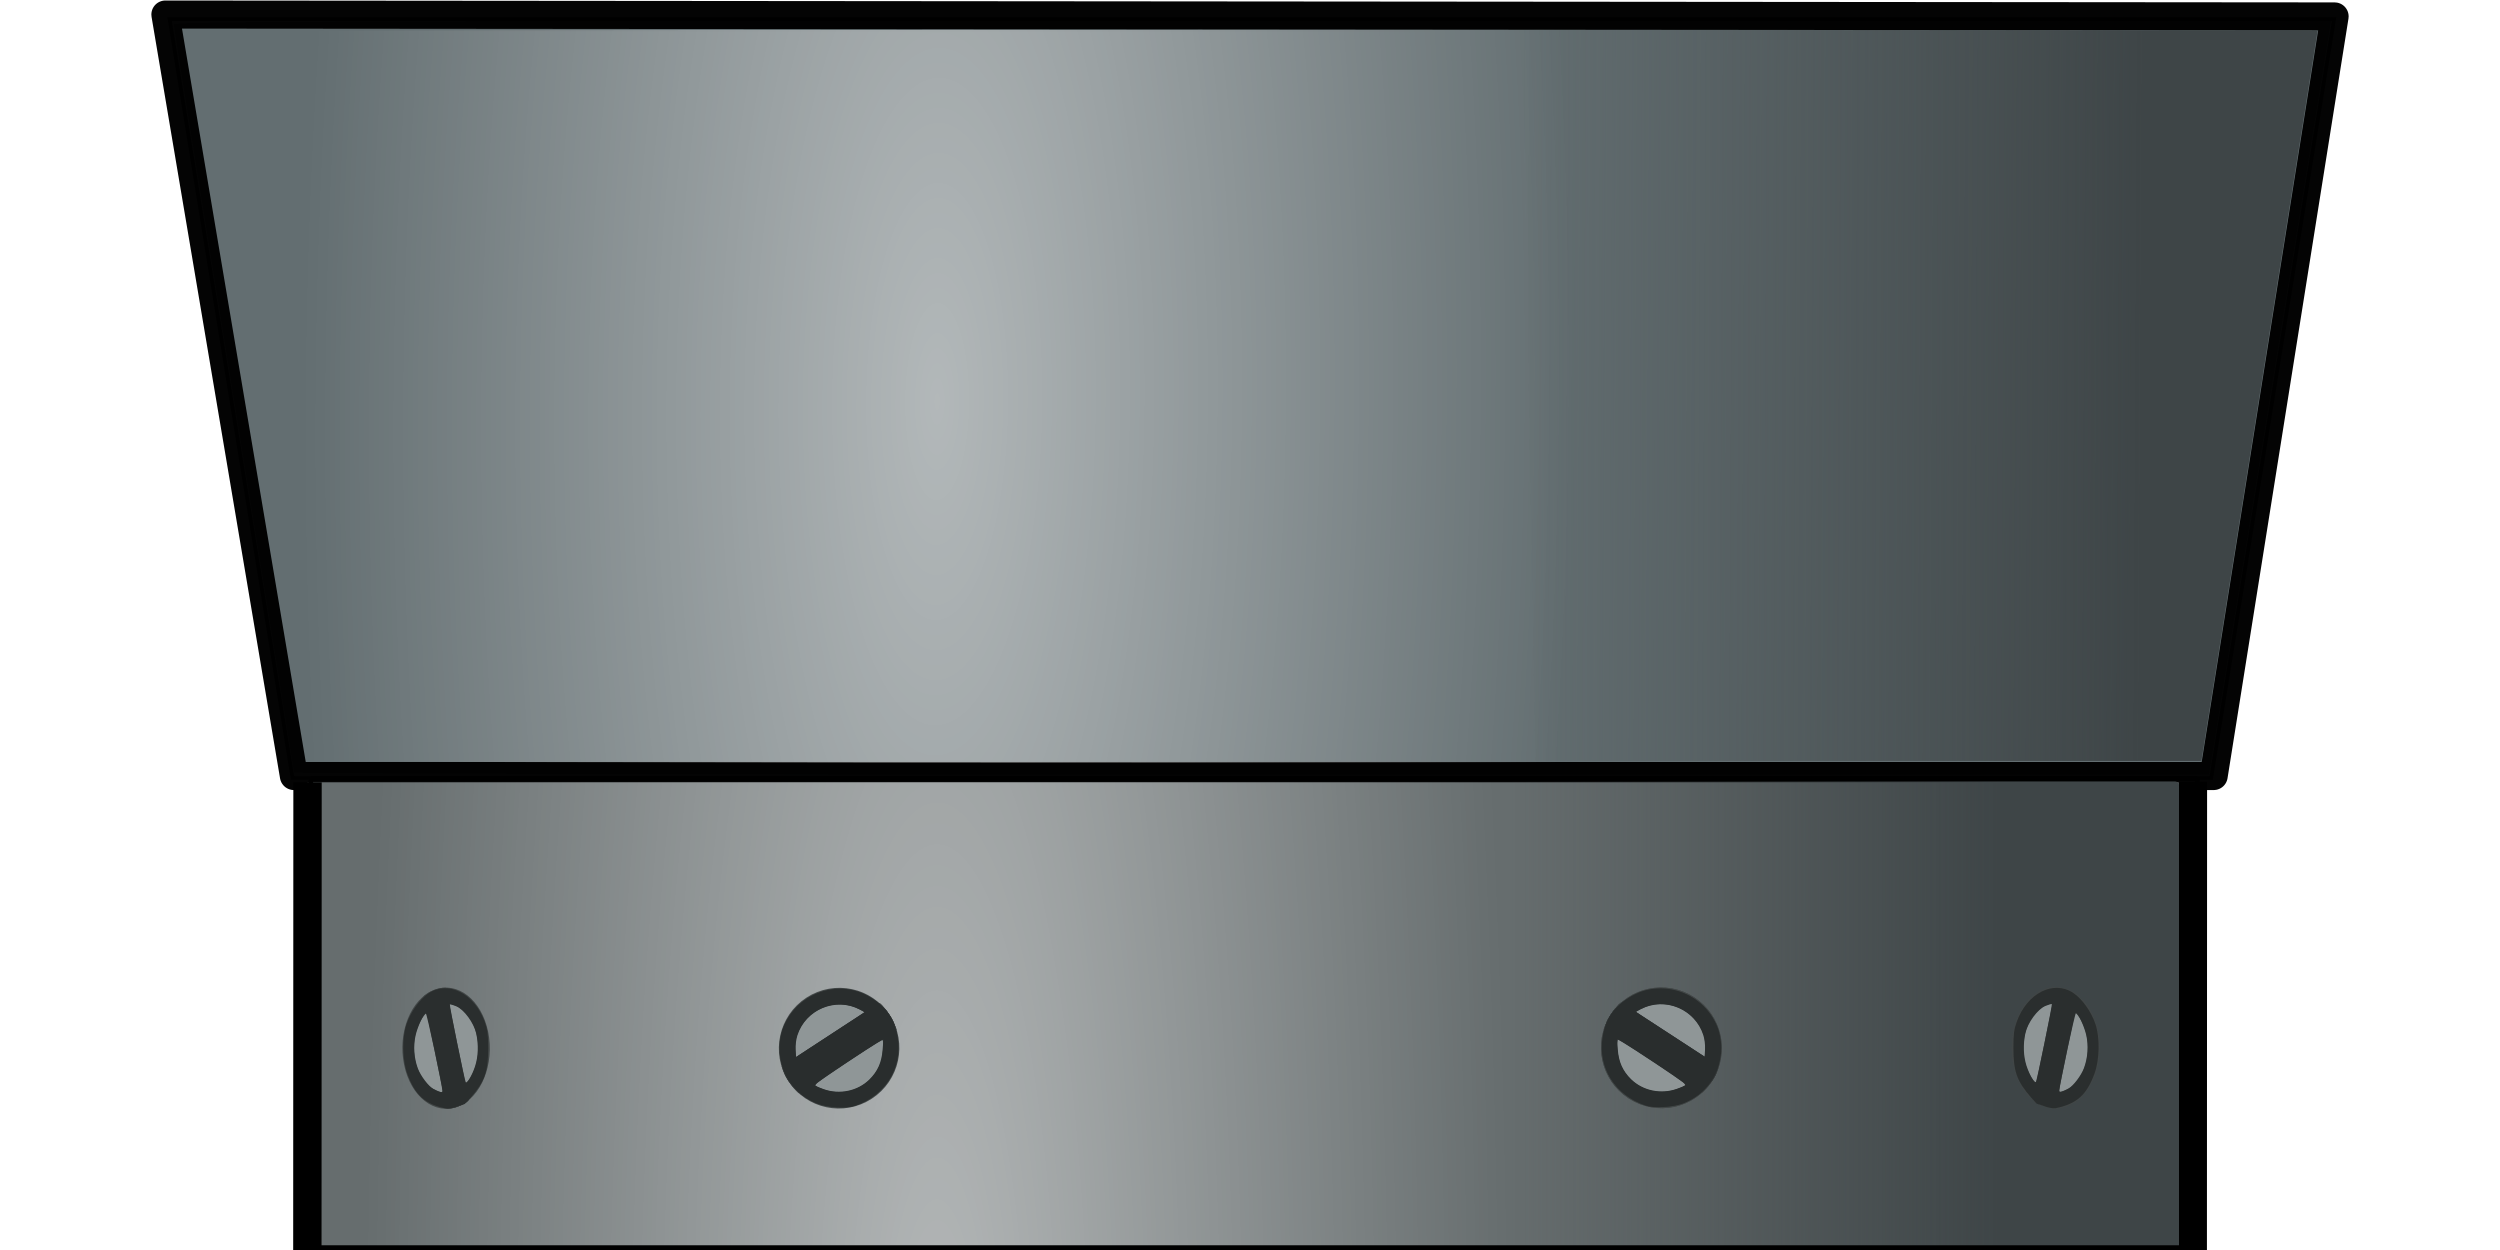
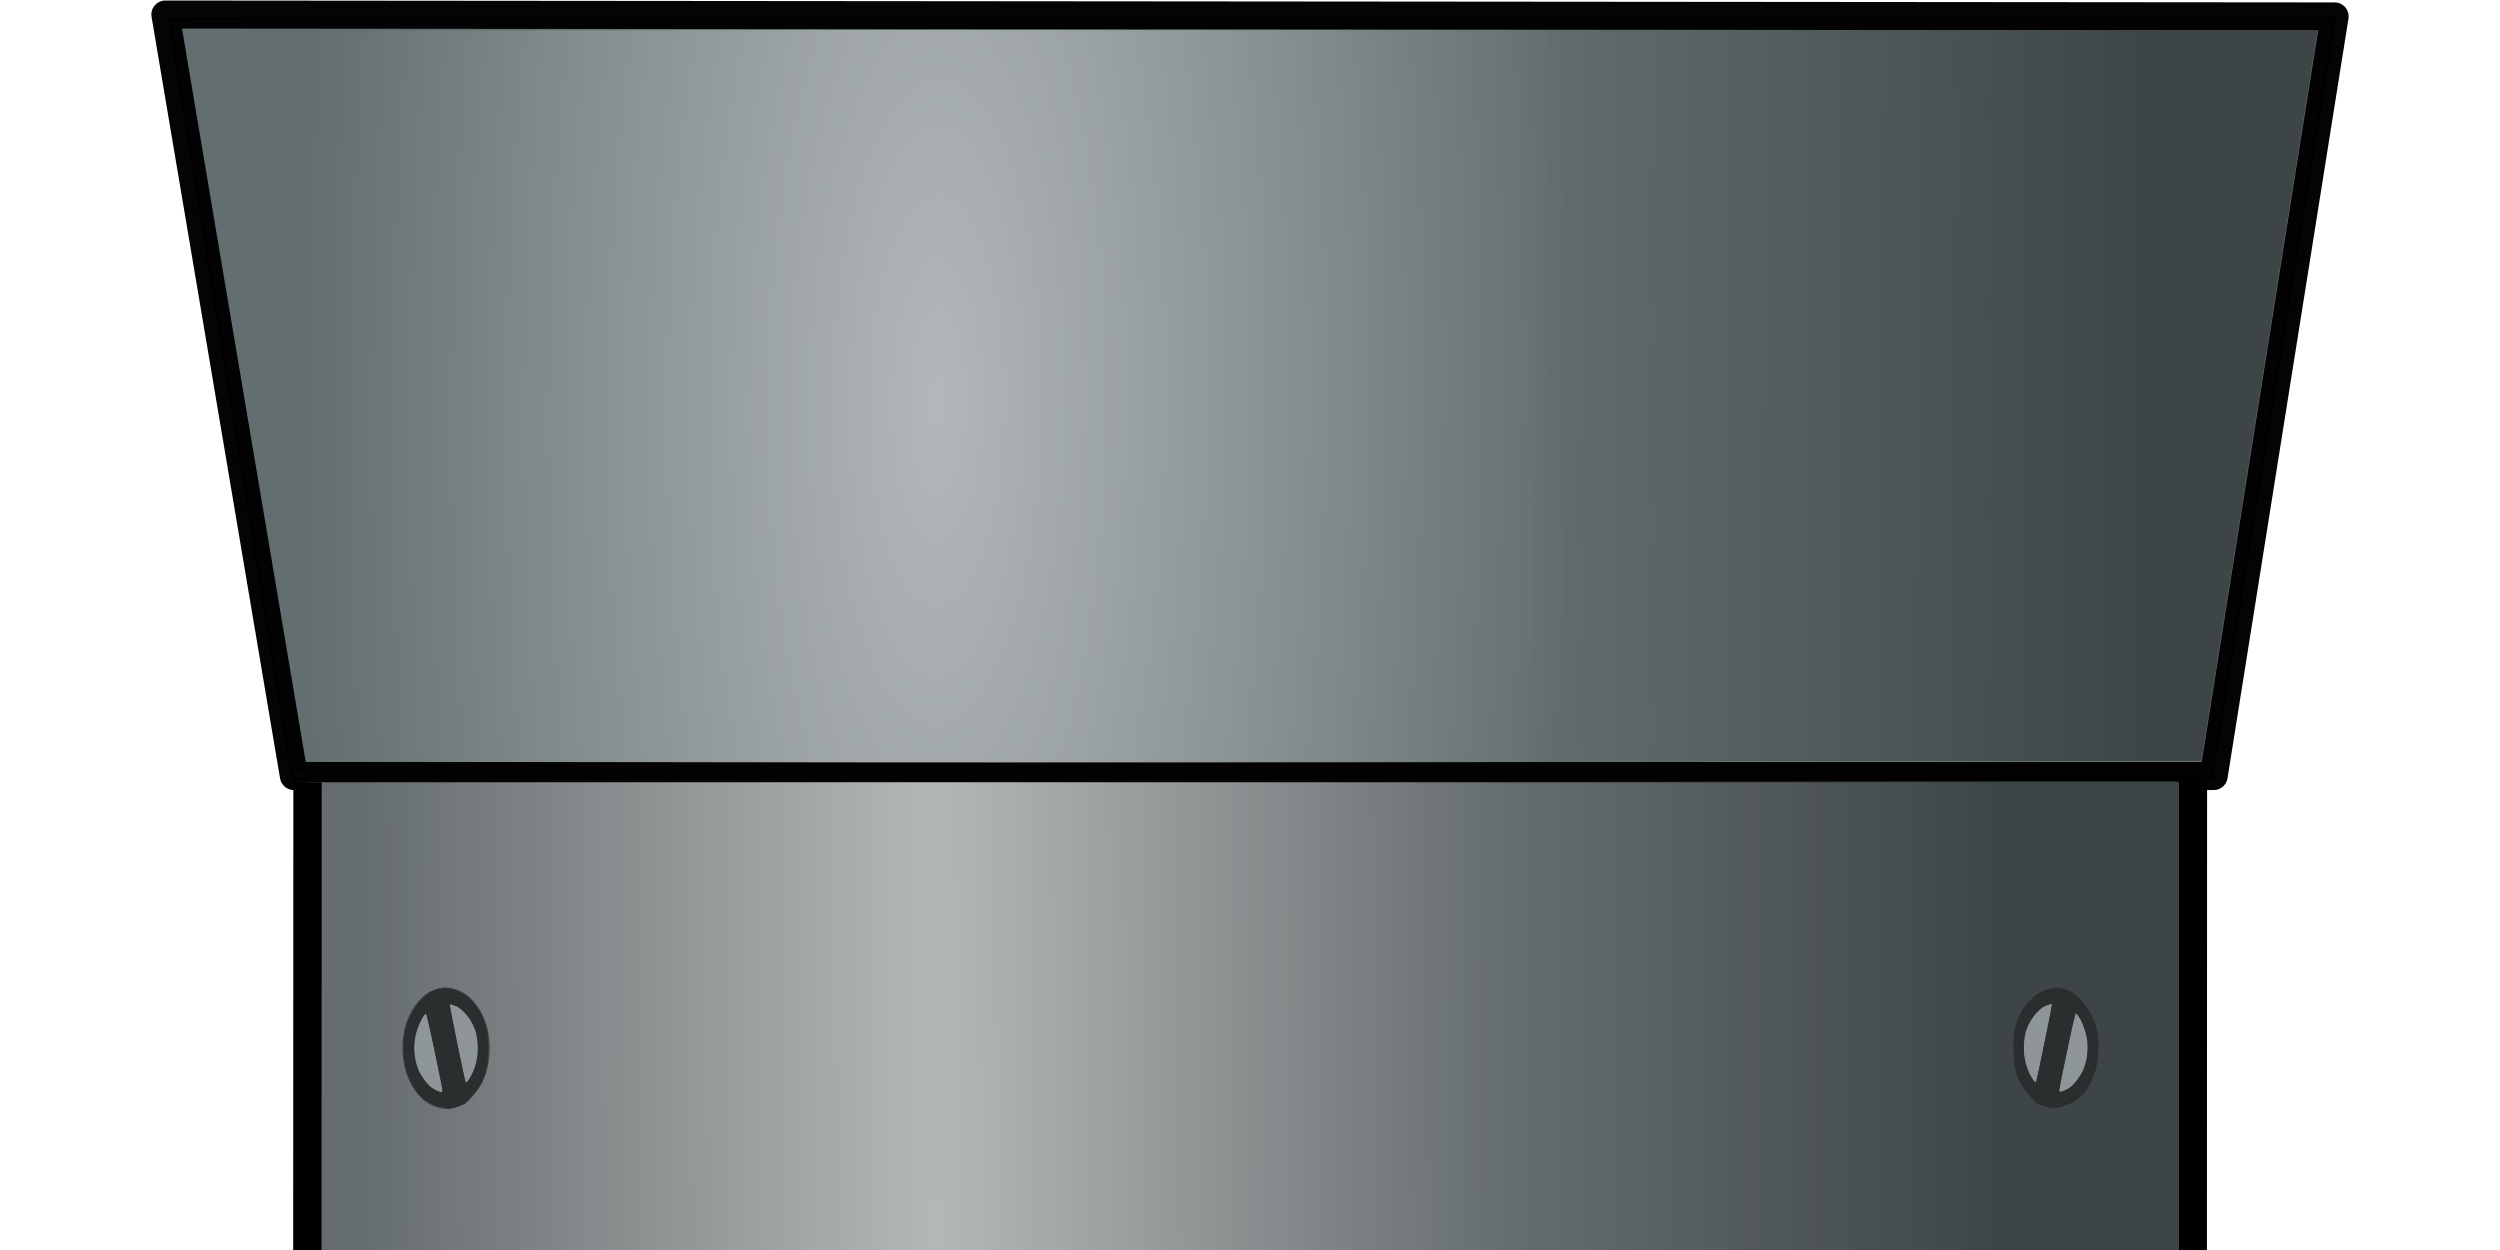
<svg xmlns="http://www.w3.org/2000/svg" xmlns:xlink="http://www.w3.org/1999/xlink" width="512" height="256" id="svg2" version="1.1">
  <defs id="defs4">
    <linearGradient id="linearGradient3828">
      <stop style="stop-color:#ffffff;stop-opacity:0.51;" offset="0" id="stop3830" />
      <stop style="stop-color:#ffffff;stop-opacity:0;" offset="1" id="stop3832" />
    </linearGradient>
    <linearGradient id="linearGradient5275">
      <stop style="stop-color:#ffffff;stop-opacity:0.588;" offset="0" id="stop5277" />
      <stop style="stop-color:#3e4547;stop-opacity:0;" offset="1" id="stop5279" />
    </linearGradient>
    <linearGradient id="linearGradient3823">
      <stop style="stop-color:#3e4547;stop-opacity:1;" offset="0" id="stop3825" />
      <stop style="stop-color:#3e4547;stop-opacity:0;" offset="1" id="stop3827" />
    </linearGradient>
    <linearGradient id="linearGradient3853">
      <stop style="stop-color:#e5e5e5;stop-opacity:0.588;" offset="0" id="stop3855" />
      <stop style="stop-color:#d7f4e3;stop-opacity:0;" offset="1" id="stop3857" />
    </linearGradient>
    <linearGradient id="linearGradient3845">
      <stop style="stop-color:#e5e5e5;stop-opacity:0.588;" offset="0" id="stop3847" />
      <stop style="stop-color:#d7f4e3;stop-opacity:0;" offset="1" id="stop3849" />
    </linearGradient>
    <linearGradient id="linearGradient3819">
      <stop style="stop-color:#d7f4e3;stop-opacity:1;" offset="0" id="stop3821" />
      <stop style="stop-color:#d7f4e3;stop-opacity:0;" offset="1" id="stop3823" />
    </linearGradient>
    <linearGradient xlink:href="#linearGradient3819" id="linearGradient3825" x1="210.617" y1="261.413" x2="376.282" y2="260.908" gradientUnits="userSpaceOnUse" />
    <linearGradient xlink:href="#linearGradient4300" id="linearGradient4306" x1="505.114" y1="545.837" x2="-1130.158" y2="32.257" gradientUnits="userSpaceOnUse" />
    <linearGradient id="linearGradient4300">
      <stop style="stop-color:#666d6e;stop-opacity:1;" offset="0" id="stop4302" />
      <stop style="stop-color:#666d6e;stop-opacity:0;" offset="1" id="stop4304" />
    </linearGradient>
    <linearGradient gradientTransform="translate(6.860299,175.8616)" y2="32.257" x2="-1130.158" y1="545.837" x1="505.114" gradientUnits="userSpaceOnUse" id="linearGradient4323" xlink:href="#linearGradient4300" />
    <linearGradient y2="233.663" x2="192.076" y1="233.634" x1="258.537" gradientTransform="matrix(1.206546,0,0,1.669272,-159.399,-262.6465)" gradientUnits="userSpaceOnUse" id="linearGradient4526" xlink:href="#linearGradient3845-5" />
    <linearGradient id="linearGradient3845-5">
      <stop style="stop-color:#d7f4e3;stop-opacity:1;" offset="0" id="stop3847-0" />
      <stop style="stop-color:#d7f4e3;stop-opacity:0;" offset="1" id="stop3849-3" />
    </linearGradient>
    <linearGradient y2="244.684" x2="342.455" y1="245.041" x1="272.189" gradientTransform="matrix(1.093185,0,0,1.669419,-135.4033,-262.6713)" gradientUnits="userSpaceOnUse" id="linearGradient4560" xlink:href="#linearGradient3853-2" />
    <linearGradient id="linearGradient3853-2">
      <stop style="stop-color:#d7f4e3;stop-opacity:1;" offset="0" id="stop3855-6" />
      <stop style="stop-color:#d7f4e3;stop-opacity:0;" offset="1" id="stop3857-7" />
    </linearGradient>
    <linearGradient xlink:href="#linearGradient3845-5" id="linearGradient4640" gradientUnits="userSpaceOnUse" gradientTransform="matrix(1.206546,0,0,1.669272,-48.27452,96.34447)" x1="258.537" y1="233.634" x2="192.076" y2="233.663" />
    <linearGradient xlink:href="#linearGradient3853-2" id="linearGradient4642" gradientUnits="userSpaceOnUse" gradientTransform="matrix(1.093185,0,0,1.669419,-24.27893,96.31965)" x1="272.189" y1="245.041" x2="342.455" y2="244.684" />
    <linearGradient xlink:href="#linearGradient3823" id="linearGradient3829" x1="609.122" y1="251.311" x2="442.088" y2="250.474" gradientUnits="userSpaceOnUse" gradientTransform="matrix(0.7661823,0,0,0.7661823,48.89615,-9.051947)" />
    <radialGradient xlink:href="#linearGradient5275" id="radialGradient5285" cx="273.016" cy="288.874" fx="273.016" fy="288.874" r="78.287" gradientTransform="matrix(1.03595,0.02021381,-0.7362112,55.22177,193.7037,-15619.71)" gradientUnits="userSpaceOnUse" spreadMethod="pad" />
    <radialGradient xlink:href="#linearGradient3828" id="radialGradient3836" cx="285.267" cy="263.297" fx="285.267" fy="263.297" r="288.783" gradientTransform="matrix(0.4494668,0.0030047,-0.00910876,1.385296,142.6621,-175.2087)" gradientUnits="userSpaceOnUse" />
-     <radialGradient xlink:href="#linearGradient3794" id="radialGradient3800" cx="285.596" cy="528.032" fx="285.596" fy="528.032" r="254.598" gradientTransform="matrix(0.4603111,2.4435867e-8,-8.8506047e-8,2.184504,137.0244,-754.5955)" gradientUnits="userSpaceOnUse" />
+     <radialGradient xlink:href="#linearGradient3794" id="radialGradient3800" cx="285.596" cy="528.032" fx="285.596" fy="528.032" r="254.598" gradientTransform="matrix(0.4603039,-0.00257389,0.08977735,16.05512,89.62105,-8077.995)" gradientUnits="userSpaceOnUse" />
    <linearGradient id="linearGradient3794">
      <stop style="stop-color:#ffffff;stop-opacity:0.51;" offset="0" id="stop3796" />
      <stop style="stop-color:#ffffff;stop-opacity:0;" offset="1" id="stop3798" />
    </linearGradient>
    <linearGradient xlink:href="#linearGradient3771" id="linearGradient3777" x1="572.839" y1="521.851" x2="440.211" y2="521.851" gradientUnits="userSpaceOnUse" gradientTransform="matrix(0.7590091,0,0,0.7945179,51.39526,-20.58439)" />
    <linearGradient id="linearGradient3771">
      <stop style="stop-color:#3e4547;stop-opacity:1;" offset="0" id="stop3773" />
      <stop style="stop-color:#3e4547;stop-opacity:0;" offset="1" id="stop3775" />
    </linearGradient>
  </defs>
  <g id="layer1" transform="translate(-76.55287,-108.1563)" style="display:inline">
    <path style="fill:none;stroke:#000000;stroke-width:0.766px;stroke-linecap:butt;stroke-linejoin:miter;stroke-opacity:1" d="m 111.285,112.063 25.175,155.426 392.942,0 25.175,-155.426 z" id="path3012" />
    <path style="fill:#00ccff;fill-opacity:0;fill-rule:nonzero;stroke:#0b0b0b;stroke-width:0.735;stroke-linecap:butt;stroke-miterlimit:4;stroke-opacity:0.005;stroke-dasharray:none" d="m 136.794,266.348 c 0,-0.231 -5.541,-34.619 -12.314,-76.416 -6.773,-41.798 -12.314,-76.333 -12.314,-76.745 0,-0.633 34.324,-0.749 220.893,-0.749 l 220.893,0 -0.277,1.505 c -0.152,0.828 -5.779,35.552 -12.504,77.165 l -12.227,75.661 -196.075,0 c -107.841,0 -196.075,-0.189 -196.075,-0.421 z" id="path3019" />
    <path style="fill:#636e71;fill-opacity:1;fill-rule:nonzero;stroke:#0b0b0b;stroke-width:0.735;stroke-linecap:butt;stroke-miterlimit:4;stroke-opacity:0.005;stroke-dasharray:none" d="m 136.794,266.337 c 0,-0.238 -5.541,-34.631 -12.314,-76.429 -6.773,-41.798 -12.314,-76.329 -12.314,-76.733 0,-0.615 36.215,-0.736 220.893,-0.736 l 220.893,0 -0.278,1.505 c -0.153,0.828 -5.781,35.552 -12.507,77.165 l -12.229,75.661 -196.073,0 c -107.84,0 -196.073,-0.194 -196.073,-0.432 z" id="path3791" />
    <path style="fill:none;stroke:#000000;stroke-width:5.746;stroke-linecap:round;stroke-linejoin:round;stroke-miterlimit:4;stroke-opacity:0.981;stroke-dasharray:none" d="m 110.426,111.133 444.254,0.387 -24.767,155.566 -393.172,0 z" id="path3827" />
    <path style="fill:url(#linearGradient3829);fill-opacity:1;stroke:none" d="m 388.278,114.229 162.919,0.193 -23.799,149.568 -136.411,0 z" id="path3813" />
    <path id="path3826" d="m 133.511,263.959 c 0,-0.231 -5.541,-33.682 -12.314,-74.335 -6.772,-40.653 -12.314,-74.237 -12.314,-74.63 0,-0.599 36.215,-0.716 220.893,-0.716 l 220.893,0 -0.278,1.464 c -0.153,0.805 -5.781,34.578 -12.507,75.051 l -12.229,73.587 -196.073,0 c -107.84,0 -196.073,-0.189 -196.073,-0.42 z" style="fill:url(#radialGradient3836);fill-opacity:1;fill-rule:nonzero;stroke:#0b0b0b;stroke-width:0.725;stroke-linecap:butt;stroke-miterlimit:4;stroke-opacity:0.005;stroke-dasharray:none" />
    <path style="fill:#666d6e;fill-opacity:1;fill-rule:nonzero;stroke:#0b0b0b;stroke-width:0.742;stroke-linecap:butt;stroke-miterlimit:4;stroke-opacity:0;stroke-dasharray:none;display:inline" d="m 139.573,398.894 0,-130.527 192.348,0 192.348,0 0,130.527 0,130.527 -192.348,0 -192.348,0 0,-130.527 z" id="path3997" />
    <path style="fill:none;stroke:#000000;stroke-width:5.808;stroke-linecap:round;stroke-linejoin:miter;stroke-miterlimit:4;stroke-opacity:1;stroke-dasharray:none;display:inline" d="m 139.441,529.702 0.094,-261.319 z" id="path4116" />
    <path id="path4118" d="m 525.568,529.505 0.094,-261.261 z" style="fill:none;stroke:#000000;stroke-width:5.808;stroke-linecap:round;stroke-linejoin:miter;stroke-miterlimit:4;stroke-opacity:1;stroke-dasharray:none;display:inline" />
    <rect style="fill:url(#linearGradient3777);fill-opacity:1;fill-rule:nonzero;stroke:none;display:inline" id="rect3001" width="137.381" height="261.196" x="385.425" y="268.202" ry="0.811" />
    <path id="path3024" d="m 139.573,398.894 0,-130.527 192.348,0 192.348,0 0,130.527 0,130.527 -192.348,0 -192.348,0 0,-130.527 z" style="fill:url(#radialGradient3800);fill-opacity:1;fill-rule:nonzero;stroke:#0b0b0b;stroke-width:0.742;stroke-linecap:butt;stroke-miterlimit:4;stroke-opacity:0;stroke-dasharray:none;display:inline" />
  </g>
-   <g id="layer2" style="display:inline">
+   <g id="layer2" style="display:none">
    <path style="fill:#8f9697;fill-opacity:1;fill-rule:nonzero;stroke:#414646;stroke-width:69.584;stroke-linecap:round;stroke-linejoin:round;stroke-miterlimit:4;stroke-opacity:1;stroke-dasharray:none;display:inline" id="path3777-8" d="m -154.286,272.362 a 230,228.571 0 1 1 -460,0 230,228.571 0 1 1 460,0 z" transform="matrix(0.03931866,0.025448,-0.02542517,0.03935399,362.2943,213.6575)" />
    <rect style="fill:#414646;fill-opacity:1;fill-rule:nonzero;stroke:none;display:inline" id="rect3840-9" width="23.943" height="6.557" x="390.241" y="-8.016" ry="0.107" transform="matrix(0.8395067,0.5433493,-0.5426617,0.8399514,0,0)" />
    <path style="fill:#414646;fill-opacity:1;stroke:#000000;stroke-width:0.041px;stroke-linecap:butt;stroke-linejoin:miter;stroke-opacity:0;display:inline" d="m 328.463,210.822 0.606,-1.545 0.55,-1.041 0.944,-1.424 0.972,-1.087 0.451,-0.395 z" id="path3864-7" />
    <path id="path3866-8" d="m 328.463,210.822 0.606,-1.545 0.55,-1.041 0.944,-1.424 0.972,-1.087 0.451,-0.395 z" style="fill:#414646;fill-opacity:1;stroke:#000000;stroke-width:0.041px;stroke-linecap:butt;stroke-linejoin:miter;stroke-opacity:0;display:inline" />
    <path style="fill:#414646;fill-opacity:1;stroke:#000000;stroke-width:0.041px;stroke-linecap:butt;stroke-linejoin:miter;stroke-opacity:0;display:inline" d="m 328.463,210.822 0.606,-1.545 0.55,-1.041 0.944,-1.424 0.972,-1.087 0.451,-0.395 z" id="path3879-2" />
    <path style="fill:#414646;fill-opacity:1;stroke:#000000;stroke-width:0.041px;stroke-linecap:butt;stroke-linejoin:miter;stroke-opacity:0;display:inline" d="m 351.963,218.259 0.104,0.067 -0.301,0.884 -0.443,0.988 -0.652,1.123 -0.551,0.796 -0.516,0.647 -0.858,0.891 -0.257,0.189 -0.03,-0.105 z" id="path3892-2" />
    <path style="fill:#323636;fill-opacity:1;fill-rule:nonzero;stroke:none;display:inline" d="m 336.727,226.272 c -6.677,-2.172 -10.087,-9.02 -7.997,-16.062 0.466,-1.571 1.11,-2.553 2.682,-4.089 2.826,-2.761 5.51,-3.769 9.433,-3.543 4.605,0.266 8.165,2.558 10.351,6.665 0.909,1.709 1.026,2.352 1.014,5.598 -0.015,4.168 -0.647,5.847 -3.138,8.34 -2.979,2.981 -8.462,4.354 -12.345,3.092 l 0,0 z m 6.556,-3.168 c 0.992,-0.338 1.89,-0.755 1.996,-0.926 0.168,-0.272 -13.28,-9.268 -13.855,-9.268 -0.516,0 -0.147,3.795 0.51,5.243 2.003,4.414 6.795,6.505 11.349,4.951 z m 5.696,-11.001 c -1.534,-5.143 -7.52,-7.929 -12.338,-5.741 -0.933,0.424 -1.627,0.836 -1.543,0.916 0.085,0.08 3.278,2.177 7.097,4.659 l 6.943,4.513 0.127,-1.481 c 0.07,-0.814 -0.059,-2.104 -0.286,-2.866 z" id="path3834" />
    <path style="fill:#292d2d;fill-opacity:1;fill-rule:nonzero;stroke:none;display:inline" d="m 337.108,226.442 c -6.378,-2.146 -9.937,-7.783 -8.882,-14.068 0.706,-4.207 2.665,-6.766 6.7,-8.755 7.908,-3.898 17.592,2.145 17.592,10.979 0,5.127 -3.068,9.586 -7.848,11.409 -1.957,0.746 -5.953,0.976 -7.562,0.435 z m 6.318,-3.446 c 0.842,-0.296 1.605,-0.612 1.694,-0.701 0.089,-0.089 -0.143,-0.406 -0.516,-0.705 -0.978,-0.783 -10.524,-7.114 -12.108,-8.03 l -1.339,-0.774 0.161,2.125 c 0.195,2.58 1.024,4.435 2.731,6.111 2.389,2.345 6.102,3.127 9.377,1.975 z m 5.402,-11.028 c -1.736,-5.313 -7.815,-7.84 -12.77,-5.31 l -1.067,0.545 4.195,2.725 c 2.307,1.499 5.484,3.576 7.059,4.615 l 2.864,1.89 0.083,-1.549 c 0.049,-0.919 -0.098,-2.105 -0.363,-2.916 l 0,0 z" id="path3837" />
    <path transform="matrix(0.03931866,0.025448,-0.02542517,0.03935399,362.2943,213.6575)" d="m -154.286,272.362 a 230,228.571 0 1 1 -460,0 230,228.571 0 1 1 460,0 z" id="path3857" style="fill:#8f9697;fill-opacity:1;fill-rule:nonzero;stroke:#414646;stroke-width:69.584;stroke-linecap:round;stroke-linejoin:round;stroke-miterlimit:4;stroke-opacity:1;stroke-dasharray:none;display:inline" />
    <rect transform="matrix(0.8395067,0.5433493,-0.5426617,0.8399514,0,0)" ry="0.107" y="-8.016" x="390.241" height="6.557" width="23.943" id="rect3859" style="fill:#414646;fill-opacity:1;fill-rule:nonzero;stroke:none;display:inline" />
    <path id="path3861" d="m 328.463,210.822 0.606,-1.545 0.55,-1.041 0.944,-1.424 0.972,-1.087 0.451,-0.395 z" style="fill:#414646;fill-opacity:1;stroke:#000000;stroke-width:0.041px;stroke-linecap:butt;stroke-linejoin:miter;stroke-opacity:0;display:inline" />
    <path style="fill:#414646;fill-opacity:1;stroke:#000000;stroke-width:0.041px;stroke-linecap:butt;stroke-linejoin:miter;stroke-opacity:0;display:inline" d="m 328.463,210.822 0.606,-1.545 0.55,-1.041 0.944,-1.424 0.972,-1.087 0.451,-0.395 z" id="path3863" />
    <path id="path3865" d="m 328.463,210.822 0.606,-1.545 0.55,-1.041 0.944,-1.424 0.972,-1.087 0.451,-0.395 z" style="fill:#414646;fill-opacity:1;stroke:#000000;stroke-width:0.041px;stroke-linecap:butt;stroke-linejoin:miter;stroke-opacity:0;display:inline" />
    <path id="path3867" d="m 351.963,218.259 0.104,0.067 -0.301,0.884 -0.443,0.988 -0.652,1.123 -0.551,0.796 -0.516,0.647 -0.858,0.891 -0.257,0.189 -0.03,-0.105 z" style="fill:#414646;fill-opacity:1;stroke:#000000;stroke-width:0.041px;stroke-linecap:butt;stroke-linejoin:miter;stroke-opacity:0;display:inline" />
    <path id="path3927" d="m 336.727,226.272 c -6.677,-2.172 -10.087,-9.02 -7.997,-16.062 0.466,-1.571 1.11,-2.553 2.682,-4.089 2.826,-2.761 5.51,-3.769 9.433,-3.543 4.605,0.266 8.165,2.558 10.351,6.665 0.909,1.709 1.026,2.352 1.014,5.598 -0.015,4.168 -0.647,5.847 -3.138,8.34 -2.979,2.981 -8.462,4.354 -12.345,3.092 l 0,0 z m 6.556,-3.168 c 0.992,-0.338 1.89,-0.755 1.996,-0.926 0.168,-0.272 -13.28,-9.268 -13.855,-9.268 -0.516,0 -0.147,3.795 0.51,5.243 2.003,4.414 6.795,6.505 11.349,4.951 z m 5.696,-11.001 c -1.534,-5.143 -7.52,-7.929 -12.338,-5.741 -0.933,0.424 -1.627,0.836 -1.543,0.916 0.085,0.08 3.278,2.177 7.097,4.659 l 6.943,4.513 0.127,-1.481 c 0.07,-0.814 -0.059,-2.104 -0.286,-2.866 z" style="fill:#323636;fill-opacity:1;fill-rule:nonzero;stroke:none;display:inline" />
    <path id="path3939" d="m 337.108,226.442 c -6.378,-2.146 -9.937,-7.783 -8.882,-14.068 0.706,-4.207 2.665,-6.766 6.7,-8.755 7.908,-3.898 17.592,2.145 17.592,10.979 0,5.127 -3.068,9.586 -7.848,11.409 -1.957,0.746 -5.953,0.976 -7.562,0.435 z m 6.318,-3.446 c 0.842,-0.296 1.605,-0.612 1.694,-0.701 0.089,-0.089 -0.143,-0.406 -0.516,-0.705 -0.978,-0.783 -10.524,-7.114 -12.108,-8.03 l -1.339,-0.774 0.161,2.125 c 0.195,2.58 1.024,4.435 2.731,6.111 2.389,2.345 6.102,3.127 9.377,1.975 z m 5.402,-11.028 c -1.736,-5.313 -7.815,-7.84 -12.77,-5.31 l -1.067,0.545 4.195,2.725 c 2.307,1.499 5.484,3.576 7.059,4.615 l 2.864,1.89 0.083,-1.549 c 0.049,-0.919 -0.098,-2.105 -0.363,-2.916 l 0,0 z" style="fill:#292d2d;fill-opacity:1;fill-rule:nonzero;stroke:none;display:inline" />
    <path style="fill:#8f9697;fill-opacity:1;fill-rule:nonzero;stroke:#414646;stroke-width:69.584;stroke-linecap:round;stroke-linejoin:round;stroke-miterlimit:4;stroke-opacity:1;stroke-dasharray:none;display:inline" id="path3953" d="m -154.286,272.362 a 230,228.571 0 1 1 -460,0 230,228.571 0 1 1 460,0 z" transform="matrix(-0.03919043,0.02543869,0.02534223,0.03933957,149.8861,213.7291)" />
    <rect style="fill:#414646;fill-opacity:1;fill-rule:nonzero;stroke:none;display:inline" id="rect3955" width="23.885" height="6.549" x="-40.199" y="270.339" ry="0.107" transform="matrix(-0.8387866,0.5444602,0.5415513,0.8406677,0,0)" />
    <path style="fill:#414646;fill-opacity:1;stroke:#000000;stroke-width:0.041px;stroke-linecap:butt;stroke-linejoin:miter;stroke-opacity:0;display:inline" d="m 183.607,210.894 -0.604,-1.544 -0.549,-1.041 -0.941,-1.423 -0.969,-1.087 -0.449,-0.395 z" id="path3957" />
    <path id="path3959" d="m 183.607,210.894 -0.604,-1.544 -0.549,-1.041 -0.941,-1.423 -0.969,-1.087 -0.449,-0.395 z" style="fill:#414646;fill-opacity:1;stroke:#000000;stroke-width:0.041px;stroke-linecap:butt;stroke-linejoin:miter;stroke-opacity:0;display:inline" />
    <path style="fill:#414646;fill-opacity:1;stroke:#000000;stroke-width:0.041px;stroke-linecap:butt;stroke-linejoin:miter;stroke-opacity:0;display:inline" d="m 183.607,210.894 -0.604,-1.544 -0.549,-1.041 -0.941,-1.423 -0.969,-1.087 -0.449,-0.395 z" id="path3961" />
    <path style="fill:#414646;fill-opacity:1;stroke:#000000;stroke-width:0.041px;stroke-linecap:butt;stroke-linejoin:miter;stroke-opacity:0;display:inline" d="m 160.183,218.329 -0.103,0.067 0.3,0.883 0.441,0.988 0.65,1.122 0.549,0.796 0.514,0.647 0.855,0.891 0.256,0.189 0.03,-0.105 z" id="path3963" />
    <path style="fill:#323636;fill-opacity:1;fill-rule:nonzero;stroke:none;display:inline" d="m 175.37,226.339 c 6.656,-2.171 10.054,-9.016 7.971,-16.056 -0.465,-1.571 -1.107,-2.552 -2.673,-4.088 -2.816,-2.76 -5.492,-3.768 -9.402,-3.542 -4.59,0.266 -8.139,2.557 -10.317,6.662 -0.906,1.708 -1.023,2.351 -1.011,5.596 0.015,4.166 0.645,5.845 3.128,8.337 2.969,2.98 8.435,4.353 12.305,3.09 l 0,0 z m -6.534,-3.167 c -0.989,-0.338 -1.884,-0.755 -1.989,-0.926 -0.168,-0.272 13.237,-9.265 13.81,-9.265 0.514,0 0.146,3.794 -0.509,5.241 -1.996,4.412 -6.773,6.502 -11.312,4.95 z M 163.159,212.175 c 1.529,-5.142 7.495,-7.926 12.297,-5.739 0.93,0.424 1.622,0.836 1.538,0.916 -0.084,0.08 -3.267,2.176 -7.074,4.657 l -6.92,4.511 -0.127,-1.48 c -0.07,-0.814 0.059,-2.103 0.285,-2.865 z" id="path4021" />
    <path style="fill:#292d2d;fill-opacity:1;fill-rule:nonzero;stroke:none;display:inline" d="m 174.991,226.509 c 6.357,-2.145 9.905,-7.78 8.853,-14.063 -0.704,-4.206 -2.656,-6.764 -6.678,-8.752 -7.882,-3.897 -17.534,2.144 -17.534,10.975 0,5.125 3.058,9.583 7.823,11.405 1.951,0.746 5.934,0.976 7.537,0.435 z m -6.298,-3.445 c -0.84,-0.296 -1.599,-0.612 -1.688,-0.701 -0.089,-0.089 0.142,-0.406 0.514,-0.705 0.975,-0.782 10.49,-7.111 12.068,-8.027 l 1.334,-0.774 -0.16,2.124 c -0.194,2.579 -1.021,4.433 -2.722,6.108 -2.381,2.344 -6.082,3.125 -9.346,1.974 z m -5.385,-11.024 c 1.73,-5.311 7.789,-7.837 12.729,-5.308 l 1.064,0.545 -4.181,2.724 c -2.3,1.498 -5.466,3.574 -7.036,4.613 l -2.854,1.889 -0.083,-1.549 c -0.049,-0.919 0.098,-2.104 0.362,-2.915 l 0,0 z" id="path4033" />
  </g>
  <g id="layer3" style="display:inline">
    <path style="fill:#8f9697;fill-opacity:1;fill-rule:nonzero;stroke:#414646;stroke-width:69.584;stroke-linecap:round;stroke-linejoin:round;stroke-miterlimit:4;stroke-opacity:1;stroke-dasharray:none;display:inline" id="path3777" d="m -154.286,272.362 a 230,228.571 0 1 1 -460,0 230,228.571 0 1 1 460,0 z" transform="matrix(0.00927324,-0.04513568,0.03280086,0.01276046,415.6215,193.7794)" />
    <rect style="fill:#414646;fill-opacity:1;fill-rule:nonzero;stroke:none;display:inline" id="rect3840" width="23.556" height="4.925" x="-59.864" y="459.629" ry="0.081" transform="matrix(0.201249,-0.9795401,0.9319608,0.3625592,0,0)" />
    <path style="fill:#414646;fill-opacity:1;stroke:#000000;stroke-width:0.035px;stroke-linecap:butt;stroke-linejoin:miter;stroke-opacity:0;display:inline" d="m 420.893,227.006 -1.204,-0.126 -0.842,-0.22 -1.192,-0.485 -0.964,-0.611 -0.371,-0.316 z" id="path3864" />
    <path id="path3866" d="m 420.893,227.006 -1.204,-0.126 -0.842,-0.22 -1.192,-0.485 -0.964,-0.611 -0.371,-0.316 z" style="fill:#414646;fill-opacity:1;stroke:#000000;stroke-width:0.035px;stroke-linecap:butt;stroke-linejoin:miter;stroke-opacity:0;display:inline" />
    <path style="fill:#414646;fill-opacity:1;stroke:#000000;stroke-width:0.035px;stroke-linecap:butt;stroke-linejoin:miter;stroke-opacity:0;display:inline" d="m 420.893,227.006 -1.204,-0.126 -0.842,-0.22 -1.192,-0.485 -0.964,-0.611 -0.371,-0.316 z" id="path3879" />
    <path style="fill:#414646;fill-opacity:1;stroke:#000000;stroke-width:0.035px;stroke-linecap:butt;stroke-linejoin:miter;stroke-opacity:0;display:inline" d="m 421.032,202.316 0.025,-0.119 0.679,0.029 0.782,0.133 0.92,0.294 0.671,0.293 0.56,0.304 0.803,0.559 0.187,0.19 -0.067,0.06 z" id="path3892" />
    <path style="fill:#2a2e2e;fill-opacity:1;fill-rule:nonzero;stroke:none;display:inline" d="m 418.808,226.6 c -0.772,-0.287 -1.478,-0.529 -1.569,-0.538 -0.091,-0.01 -0.656,-0.582 -1.255,-1.273 -2.927,-3.373 -3.634,-5.346 -3.634,-10.143 0,-2.91 0.112,-3.792 0.689,-5.403 2.093,-5.852 7.528,-8.605 11.59,-5.87 1.826,1.23 3.669,3.828 4.522,6.376 0.93,2.781 0.844,7.291 -0.194,10.114 -1.613,4.387 -3.628,6.193 -7.901,7.083 -0.463,0.097 -1.474,-0.059 -2.246,-0.346 z m 4.813,-3.672 c 0.962,-0.495 2.618,-2.68 3.18,-4.197 0.777,-2.095 0.949,-4.556 0.47,-6.71 -0.406,-1.826 -1.672,-4.523 -2.123,-4.523 -0.214,0 -3.391,14.829 -3.391,15.83 0,0.44 0.396,0.355 1.864,-0.4 l 0,0 z m -4.903,-9.37 c 0.877,-4.284 1.553,-7.847 1.502,-7.917 -0.051,-0.07 -0.642,0.097 -1.313,0.371 -1.586,0.649 -3.645,3.45 -4.107,5.588 -0.499,2.311 -0.411,4.733 0.242,6.717 0.612,1.857 1.652,3.618 1.92,3.252 0.089,-0.122 0.88,-3.728 1.757,-8.012 l 0,0 z" id="path3836" />
    <path transform="matrix(0.00927324,-0.04513568,0.03280086,0.01276046,415.6215,193.7794)" d="m -154.286,272.362 a 230,228.571 0 1 1 -460,0 230,228.571 0 1 1 460,0 z" id="path3845" style="fill:#8f9697;fill-opacity:1;fill-rule:nonzero;stroke:#414646;stroke-width:69.584;stroke-linecap:round;stroke-linejoin:round;stroke-miterlimit:4;stroke-opacity:1;stroke-dasharray:none;display:inline" />
    <rect transform="matrix(0.201249,-0.9795401,0.9319608,0.3625592,0,0)" ry="0.081" y="459.629" x="-59.864" height="4.925" width="23.556" id="rect3847" style="fill:#414646;fill-opacity:1;fill-rule:nonzero;stroke:none;display:inline" />
    <path id="path3849" d="m 420.893,227.006 -1.204,-0.126 -0.842,-0.22 -1.192,-0.485 -0.964,-0.611 -0.371,-0.316 z" style="fill:#414646;fill-opacity:1;stroke:#000000;stroke-width:0.035px;stroke-linecap:butt;stroke-linejoin:miter;stroke-opacity:0;display:inline" />
    <path style="fill:#414646;fill-opacity:1;stroke:#000000;stroke-width:0.035px;stroke-linecap:butt;stroke-linejoin:miter;stroke-opacity:0;display:inline" d="m 420.893,227.006 -1.204,-0.126 -0.842,-0.22 -1.192,-0.485 -0.964,-0.611 -0.371,-0.316 z" id="path3851" />
    <path id="path3853" d="m 420.893,227.006 -1.204,-0.126 -0.842,-0.22 -1.192,-0.485 -0.964,-0.611 -0.371,-0.316 z" style="fill:#414646;fill-opacity:1;stroke:#000000;stroke-width:0.035px;stroke-linecap:butt;stroke-linejoin:miter;stroke-opacity:0;display:inline" />
    <path id="path3855" d="m 421.032,202.316 0.025,-0.119 0.679,0.029 0.782,0.133 0.92,0.294 0.671,0.293 0.56,0.304 0.803,0.559 0.187,0.19 -0.067,0.06 z" style="fill:#414646;fill-opacity:1;stroke:#000000;stroke-width:0.035px;stroke-linecap:butt;stroke-linejoin:miter;stroke-opacity:0;display:inline" />
    <path id="path3929" d="m 418.808,226.6 c -0.772,-0.287 -1.478,-0.529 -1.569,-0.538 -0.091,-0.01 -0.656,-0.582 -1.255,-1.273 -2.927,-3.373 -3.634,-5.346 -3.634,-10.143 0,-2.91 0.112,-3.792 0.689,-5.403 2.093,-5.852 7.528,-8.605 11.59,-5.87 1.826,1.23 3.669,3.828 4.522,6.376 0.93,2.781 0.844,7.291 -0.194,10.114 -1.613,4.387 -3.628,6.193 -7.901,7.083 -0.463,0.097 -1.474,-0.059 -2.246,-0.346 z m 4.813,-3.672 c 0.962,-0.495 2.618,-2.68 3.18,-4.197 0.777,-2.095 0.949,-4.556 0.47,-6.71 -0.406,-1.826 -1.672,-4.523 -2.123,-4.523 -0.214,0 -3.391,14.829 -3.391,15.83 0,0.44 0.396,0.355 1.864,-0.4 l 0,0 z m -4.903,-9.37 c 0.877,-4.284 1.553,-7.847 1.502,-7.917 -0.051,-0.07 -0.642,0.097 -1.313,0.371 -1.586,0.649 -3.645,3.45 -4.107,5.588 -0.499,2.311 -0.411,4.733 0.242,6.717 0.612,1.857 1.652,3.618 1.92,3.252 0.089,-0.122 0.88,-3.728 1.757,-8.012 l 0,0 z" style="fill:#2a2e2e;fill-opacity:1;fill-rule:nonzero;stroke:none;display:inline" />
    <path style="fill:#8f9697;fill-opacity:1;fill-rule:nonzero;stroke:#414646;stroke-width:69.584;stroke-linecap:round;stroke-linejoin:round;stroke-miterlimit:4;stroke-opacity:1;stroke-dasharray:none;display:inline" id="path3941" d="m -154.286,272.362 a 230,228.571 0 1 1 -460,0 230,228.571 0 1 1 460,0 z" transform="matrix(-0.00924299,-0.04511916,-0.03269388,0.0127558,96.71266,193.8583)" />
    <rect style="fill:#414646;fill-opacity:1;fill-rule:nonzero;stroke:none;display:inline" id="rect3943" width="23.545" height="4.911" x="-248.418" y="-49.563" ry="0.08" transform="matrix(-0.2006896,-0.9796549,-0.9316046,0.3634734,0,0)" />
    <path style="fill:#414646;fill-opacity:1;stroke:#000000;stroke-width:0.035px;stroke-linecap:butt;stroke-linejoin:miter;stroke-opacity:0;display:inline" d="m 91.459,227.072 1.2,-0.126 0.839,-0.22 1.188,-0.485 0.961,-0.61 0.37,-0.315 z" id="path3945" />
    <path id="path3947" d="m 91.459,227.072 1.2,-0.126 0.839,-0.22 1.188,-0.485 0.961,-0.61 0.37,-0.315 z" style="fill:#414646;fill-opacity:1;stroke:#000000;stroke-width:0.035px;stroke-linecap:butt;stroke-linejoin:miter;stroke-opacity:0;display:inline" />
    <path style="fill:#414646;fill-opacity:1;stroke:#000000;stroke-width:0.035px;stroke-linecap:butt;stroke-linejoin:miter;stroke-opacity:0;display:inline" d="m 91.459,227.072 1.2,-0.126 0.839,-0.22 1.188,-0.485 0.961,-0.61 0.37,-0.315 z" id="path3949" />
    <path style="fill:#414646;fill-opacity:1;stroke:#000000;stroke-width:0.035px;stroke-linecap:butt;stroke-linejoin:miter;stroke-opacity:0;display:inline" d="m 91.32,202.392 -0.024,-0.119 -0.677,0.029 -0.779,0.133 -0.917,0.294 -0.669,0.293 -0.558,0.303 -0.801,0.559 -0.186,0.19 0.066,0.06 z" id="path3951" />
    <path style="fill:#2a2e2e;fill-opacity:1;fill-rule:nonzero;stroke:none;display:inline" d="m 93.537,226.667 c 0.77,-0.287 1.474,-0.529 1.564,-0.538 0.091,-0.01 0.654,-0.582 1.251,-1.272 2.918,-3.372 3.622,-5.344 3.622,-10.139 0,-2.909 -0.112,-3.79 -0.686,-5.401 -2.086,-5.85 -7.503,-8.602 -11.552,-5.868 -1.821,1.229 -3.657,3.827 -4.507,6.374 -0.927,2.78 -0.841,7.288 0.193,10.11 1.608,4.385 3.616,6.191 7.876,7.081 0.462,0.097 1.469,-0.059 2.239,-0.346 z m -4.797,-3.671 c -0.958,-0.494 -2.609,-2.679 -3.17,-4.195 -0.774,-2.094 -0.946,-4.554 -0.468,-6.708 0.405,-1.825 1.667,-4.521 2.116,-4.521 0.214,0 3.38,14.824 3.38,15.824 0,0.44 -0.395,0.354 -1.858,-0.4 l 0,0 z m 4.887,-9.367 c -0.874,-4.283 -1.547,-7.844 -1.497,-7.914 0.051,-0.07 0.64,0.097 1.309,0.371 1.581,0.648 3.633,3.449 4.093,5.586 0.497,2.31 0.41,4.732 -0.241,6.715 -0.61,1.856 -1.646,3.617 -1.913,3.251 -0.089,-0.122 -0.877,-3.726 -1.751,-8.009 l 0,0 z" id="path4023" />
  </g>
-   <g id="layer4" style="display:inline">
-     <rect style="fill:none;stroke:#000000;stroke-width:0.973;stroke-linecap:round;stroke-linejoin:round;stroke-miterlimit:4;stroke-opacity:1;stroke-dasharray:none" id="rect3086" width="386.383" height="96.067" x="63.64" y="159.447" ry="0.38" />
-   </g>
+   <g id="layer4" style="display:none" />
</svg>
